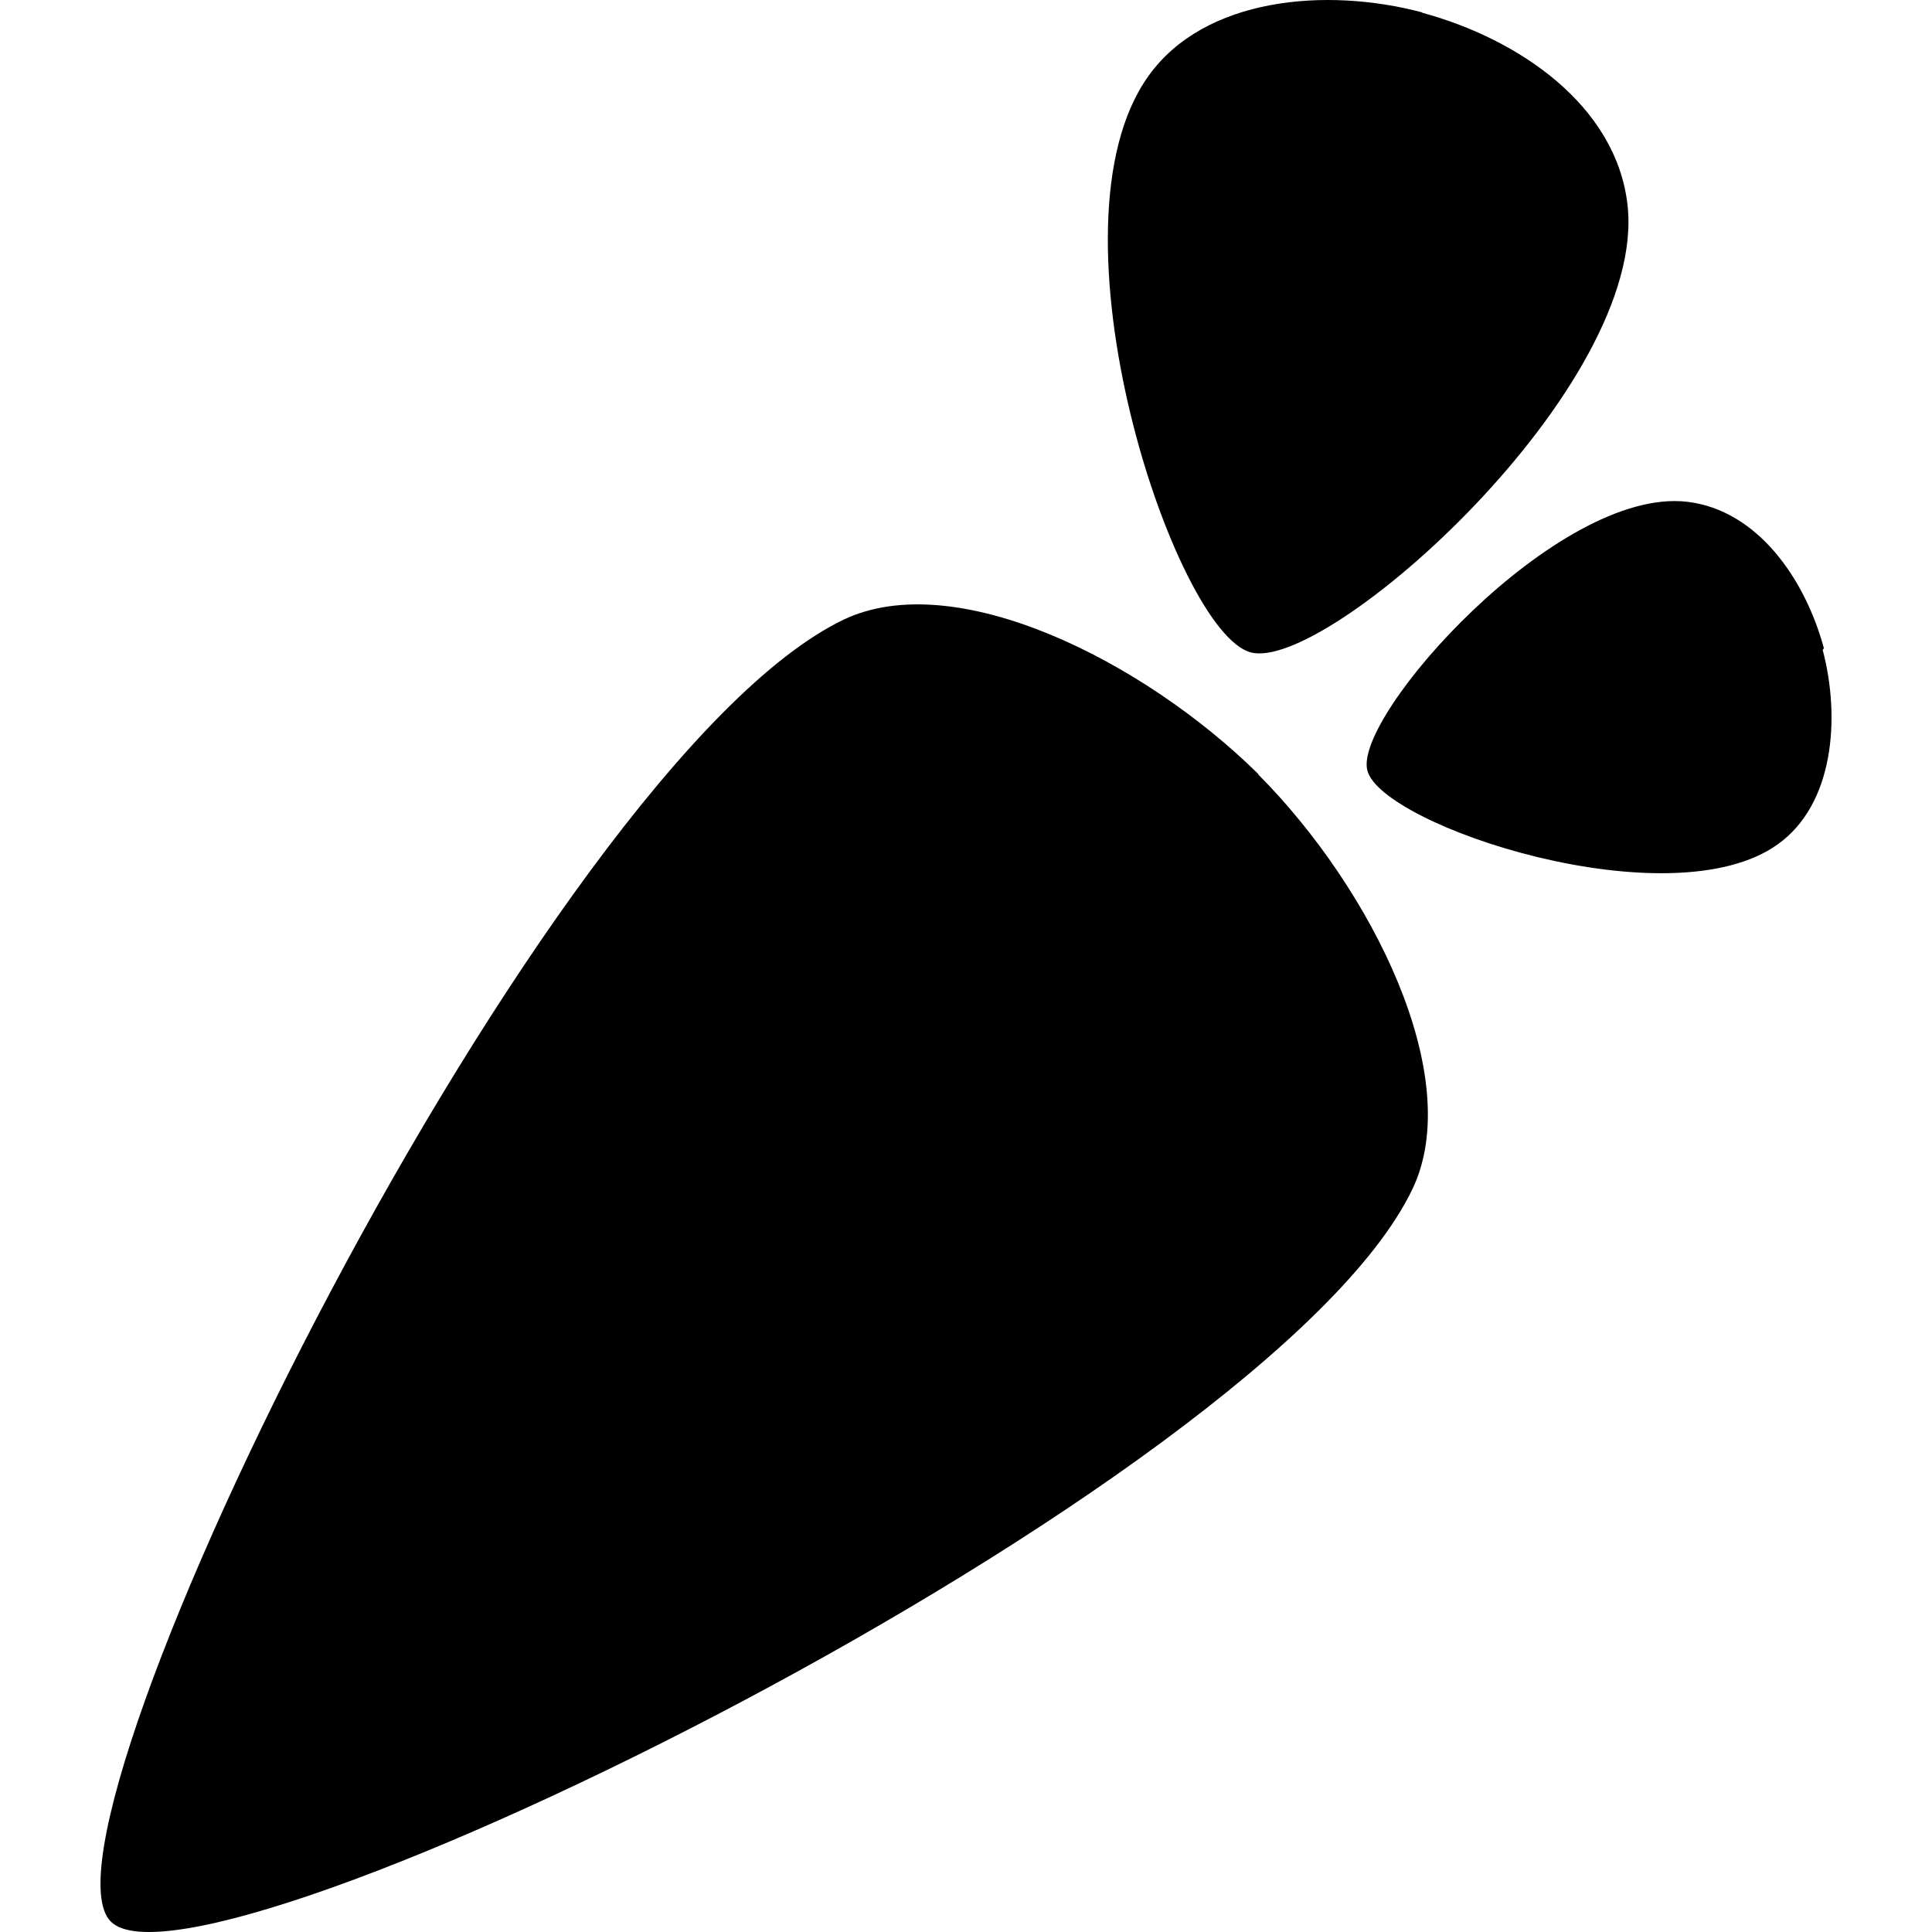
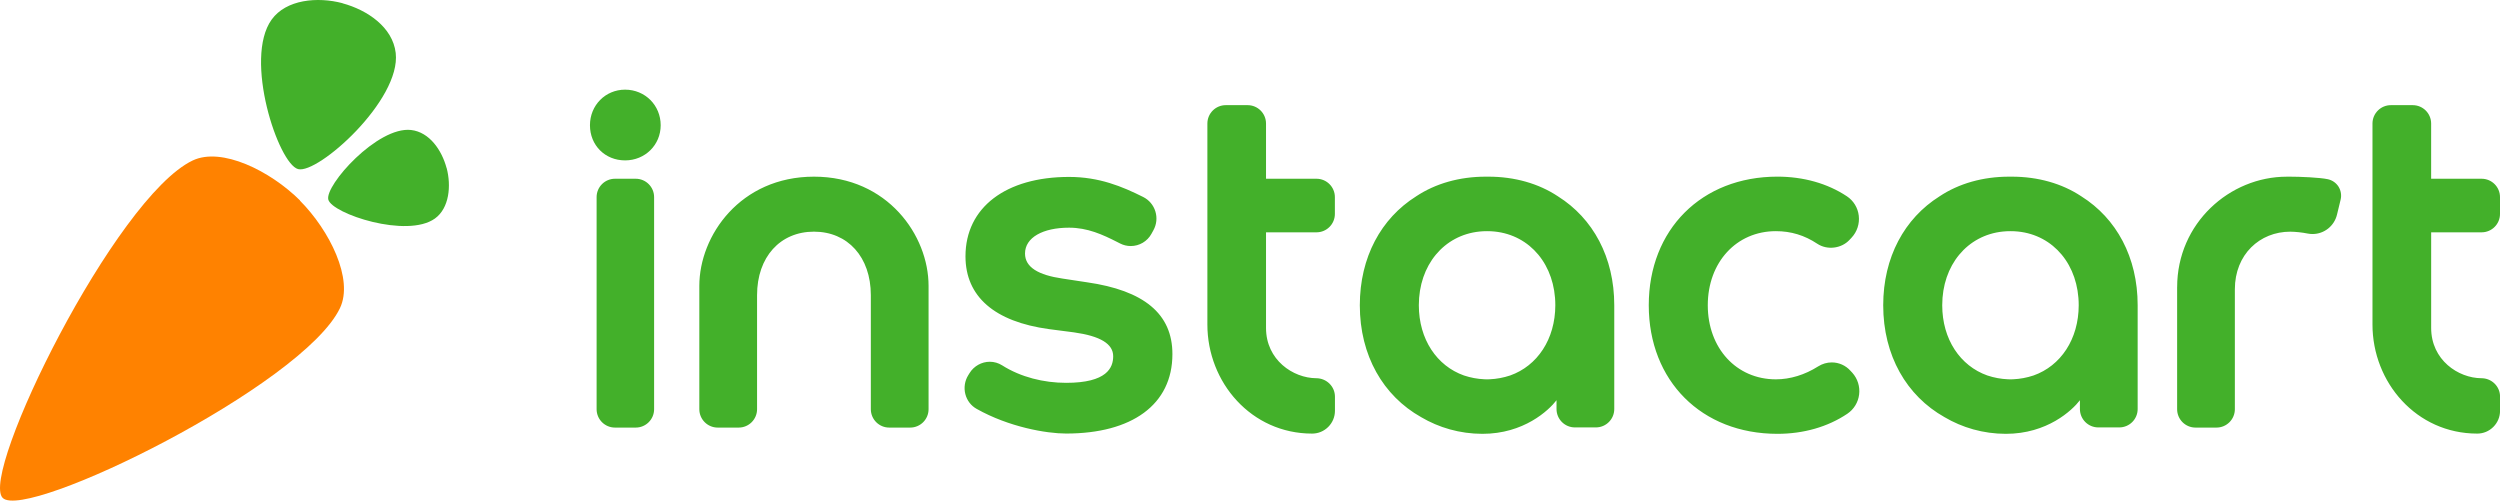
- <svg xmlns="http://www.w3.org/2000/svg" role="img" viewBox="0 0 24 24">
-   <path d="M15.629 9.619c1.421 1.429 2.58 3.766 1.917 5.152-1.778 3.715-15.04 10.226-16.169 9.1C.252 22.746 6.768 9.476 10.481 7.697c1.388-.66 3.724.51 5.152 1.92l-.005.014v-.012zm7.028-1.566c-.231-.855-.821-1.717-1.7-1.82-1.61-.186-4.151 2.663-3.971 3.339.181.69 3.766 1.875 5.1.915.691-.494.781-1.56.556-2.414l.015-.02zM17.666.158c1.198.324 2.407 1.148 2.551 2.382.261 2.259-3.732 5.819-4.68 5.564-.948-.251-2.618-5.284-1.269-7.162.695-.972 2.201-1.106 3.399-.788v.004h-.001z" />
+ <svg xmlns="http://www.w3.org/2000/svg" id="new" viewBox="0 0 10565.2 2115.7" width="10565.2" height="2115.7">
+   <style>.st0{fill:#ff8200}.st1{fill:#43b02a}</style>
+   <g id="Logo">
+     <path id="Carrot_2_" class="st0" d="M1267.7 848c125.2 125.8 227.6 331.8 169 454.2-156.7 327.3-1326 901.4-1425.3 802-99.3-99.3 475.1-1269 802.5-1425.8 122.4-58.6 328.4 43.8 454.3 169-.1.1-.2.3-.5.6z" />
+     <path id="Leaves_2_" class="st1" d="M1887.2 709.8c-20.3-75.3-72.2-151.4-149.7-160.4-142.1-16.5-366 234.7-350 294.3 16 59.6 332.4 164.7 450.5 79.8 60.9-43.8 69.5-138.4 49.5-213.7h-.3zM1447.5 13.9c105.5 28.6 212.2 101.3 224.8 209.9 23.2 199.2-329 513.2-412.6 490.8-83.6-22.4-230.9-466-111.8-631.7 61.4-85.4 194-97.4 299.7-69.4-.1 0-.1.2-.1.4z" />
+   </g>
+   <g id="Logotype">
+     <path class="st1" d="M4593.8 1193l-104.6-15.9c-99.7-14.7-157.4-47-157.4-105.7 0-67.4 75.1-109.2 186.1-109.2 78.5 0 142.4 29.4 203.6 60.6l12.2 6.2c14.1 7.2 29.3 10.8 45 10.8 36.3 0 69.8-19.7 87.3-51.5l8.5-15.4c13.5-24.6 16.4-52.9 8.1-79.7-8.3-26.7-26.6-48.3-51.6-60.8-89.1-44.6-185.8-84.7-313.2-84.7-266.2 0-437.6 128.5-437.6 335.4 0 169.8 122 276.3 353 307.8l105.5 13.7c111.5 15.6 165.7 48.6 165.7 100.9 0 48.3-26.1 112.4-198.8 112.4-95.2 0-191.9-24.2-270.4-73.9-15.7-9.9-33.7-15.2-52.2-15.2-34.5 0-67.2 18.3-85.4 47.7l-5.9 9.5c-14.6 23.6-19 52.6-12.1 79.5s23.9 49.1 47.9 62.5c136.8 76.9 294.8 104.2 378 104.2 277.5 0 449.2-121.6 449.2-335.6.3-171-121.3-269.2-360.9-303.6zM7820.1 1566.8c-20-22.4-48.8-35.2-78.8-35.2-20.3 0-40.1 5.8-57.4 16.7-56.5 35.8-118.3 54.8-179 54.8-166.7 0-287.7-131.7-287.7-313.1s121-313.1 287.7-313.1c64 0 121.3 17.4 175.1 53.2 41.7 27.7 101.5 20.6 135.8-16l8.9-9.5c23.5-25 34.6-59 30.6-93.1-3.9-33.5-22.2-63.4-50.1-81.9-82-54.4-183.6-83.1-293.9-83.1-320 0-543.5 223.5-543.5 543.4 0 320 223.5 543.5 543.5 543.5 110.8 0 213-29.3 295.6-84.8 27.6-18.5 45.8-48.1 49.9-81.3 4.2-33.4-6.3-66.9-28.7-91.9l-8-8.6zM2641.7 378.9c-83.3 0-148.5 66.1-148.5 150.4 0 84.7 63.8 148.5 148.5 148.5 84.3 0 150.4-65.2 150.4-148.5 0-84.3-66.1-150.4-150.4-150.4zM2686.6 755.4H2599c-42.9 0-77.7 34.8-77.7 77.7v896.2c0 42.9 34.8 77.7 77.7 77.7h87.6c42.9 0 77.7-34.8 77.7-77.7V833.1c0-42.9-34.8-77.7-77.7-77.7zM5562.9 1598.4c-98.3-.4-212.6-77.4-212.6-212.3V981.8h213.3c42.9 0 77.7-34.8 77.7-77.7v-71c0-42.9-34.8-77.7-77.7-77.7h-213.3V522.1c0-42.9-34.8-77.7-77.7-77.7h-92.4c-42.9 0-77.7 34.8-77.7 77.7v849.5c0 244.6 185.6 460.8 442.6 460.8h.1c25.6 0 49.8-10 68.1-28.3 18.2-18.2 28.3-42.4 28.3-68.1v-59.9c-.2-43.1-35.5-77.5-78.7-77.7zM3439.9 746.6c-311 0-484.5 248.8-484.5 461.6v521.1c0 42.9 34.8 77.7 77.7 77.7h88.6c42.9 0 77.7-34.8 77.7-77.7v-482c0-161.4 97.8-268.3 240.4-268.3s240.4 106.9 240.4 268.3v482c0 42.9 34.8 77.7 77.7 77.7h88.6c42.9 0 77.7-34.8 77.7-77.7v-521.1c.2-212.9-173.2-461.6-484.3-461.6zM9837.6 757.4c-33.7-7.4-118.2-10.8-162-10.8-3.9 0-7.8.1-11.6.1-240.8 0-463.2 196.3-463.2 466.9 0 .2-.1.5-.1.7v515c0 42.9 34.8 77.7 77.7 77.7h88.6c42.9 0 77.7-34.8 77.7-77.7v-506.8c0-147.3 105.2-243.4 234.1-243.4 23.6.4 48.9 3 73.7 7.9 6.8 1.3 13.6 2 20.5 2 49.2 0 91.8-34 103.3-81.8 6.3-26.3 11-45.8 15.4-63.7s1.4-38.1-8.8-54.5c-10.3-16.2-26.4-27.5-45.3-31.6zM10487.5 981.8c42.9 0 77.7-34.8 77.7-77.7v-71c0-42.9-34.8-77.7-77.7-77.7h-213.3V522.1c0-42.9-34.8-77.7-77.8-77.7h-92.4c-42.9 0-77.7 34.8-77.7 77.7v849.5c0 244.6 185.6 460.8 442.6 460.8h.1c25.7 0 49.8-10 68.1-28.3 18.2-18.2 28.3-42.4 28.3-68.1v-59.9c0-43.2-35.3-77.6-78.5-77.7-98.3-.4-212.6-77.4-212.6-212.3V981.8h213.2zM8796.3 830c-.1-.1-.3-.2-.4-.3-82-54.4-183.6-83.1-293.9-83.1-1.9 0-3.8.1-5.7.1-1.9 0-3.8-.1-5.7-.1-110.3 0-212 28.7-293.9 83.1-.1.1-.3.2-.4.3-147.6 92.9-237.7 257-237.7 460.1 0 212.7 98.9 382.7 259.1 472.8 74.7 44.1 163.4 70.4 259 70.5 174.6.1 280.1-98.8 313.2-142v37.2c0 42.9 34.8 77.7 77.7 77.7h88.6c42.9 0 77.7-34.8 77.7-77.7V1290c.1-203.1-90-367.2-237.6-460zm-202.4 756.8c-28.4 9.4-57.3 14.8-86 16-2.1.1-4.2.1-6.3.2-1.8 0-3.5.1-5.3.1-1.8 0-3.5-.1-5.3-.1-2.1 0-4.2-.1-6.3-.2-28.7-1.2-57.7-6.6-86-16-114.6-40.5-190.7-152.9-190.7-296.8 0-169.8 106.1-296.1 256.4-311.5.8-.1 1.6-.1 2.4-.2 3.4-.3 6.8-.6 10.3-.8 1.9-.1 3.9-.2 5.8-.3 3.3-.1 6.7-.2 10-.2 1.2 0 2.3-.1 3.5-.1 1.2 0 2.3 0 3.5.1 3.4 0 6.7.1 10 .2 2 .1 3.9.2 5.8.3 3.4.2 6.9.4 10.3.8.8.1 1.6.1 2.4.2 150.3 15.4 256.4 141.6 256.4 311.5-.2 143.8-76.3 256.3-190.9 296.8zM6584.4 830c-.1-.1-.3-.2-.4-.3-82-54.4-183.6-83.1-293.9-83.1-1.9 0-3.8.1-5.7.1-1.9 0-3.8-.1-5.7-.1-110.3 0-212 28.7-293.9 83.1-.1.1-.3.2-.4.3-147.6 92.9-237.7 257-237.7 460.1 0 212.7 98.9 382.7 259.1 472.8 74.7 44.1 163.4 70.4 259 70.5 174.6.1 280.1-98.8 313.2-142v37.2c0 42.9 34.8 77.7 77.7 77.7h88.6c42.9 0 77.7-34.8 77.7-77.7V1290c.1-203.1-90-367.2-237.6-460zM6382 1586.8c-28.4 9.4-57.3 14.8-86 16-2.1.1-4.2.1-6.3.2-1.8 0-3.5.1-5.3.1-1.8 0-3.5-.1-5.3-.1-2.1 0-4.2-.1-6.3-.2-28.7-1.2-57.7-6.6-86-16-114.6-40.5-190.7-152.9-190.7-296.8 0-169.8 106.1-296.1 256.4-311.5.8-.1 1.6-.1 2.4-.2 3.4-.3 6.8-.6 10.3-.8 1.9-.1 3.9-.2 5.8-.3 3.3-.1 6.7-.2 10-.2 1.2 0 2.3-.1 3.5-.1 1.2 0 2.3 0 3.5.1 3.4 0 6.7.1 10 .2 2 .1 3.9.2 5.8.3 3.4.2 6.9.4 10.3.8.8.1 1.6.1 2.4.2 150.3 15.4 256.4 141.6 256.4 311.5-.2 143.8-76.3 256.3-190.9 296.8z" />
+   </g>
</svg>
